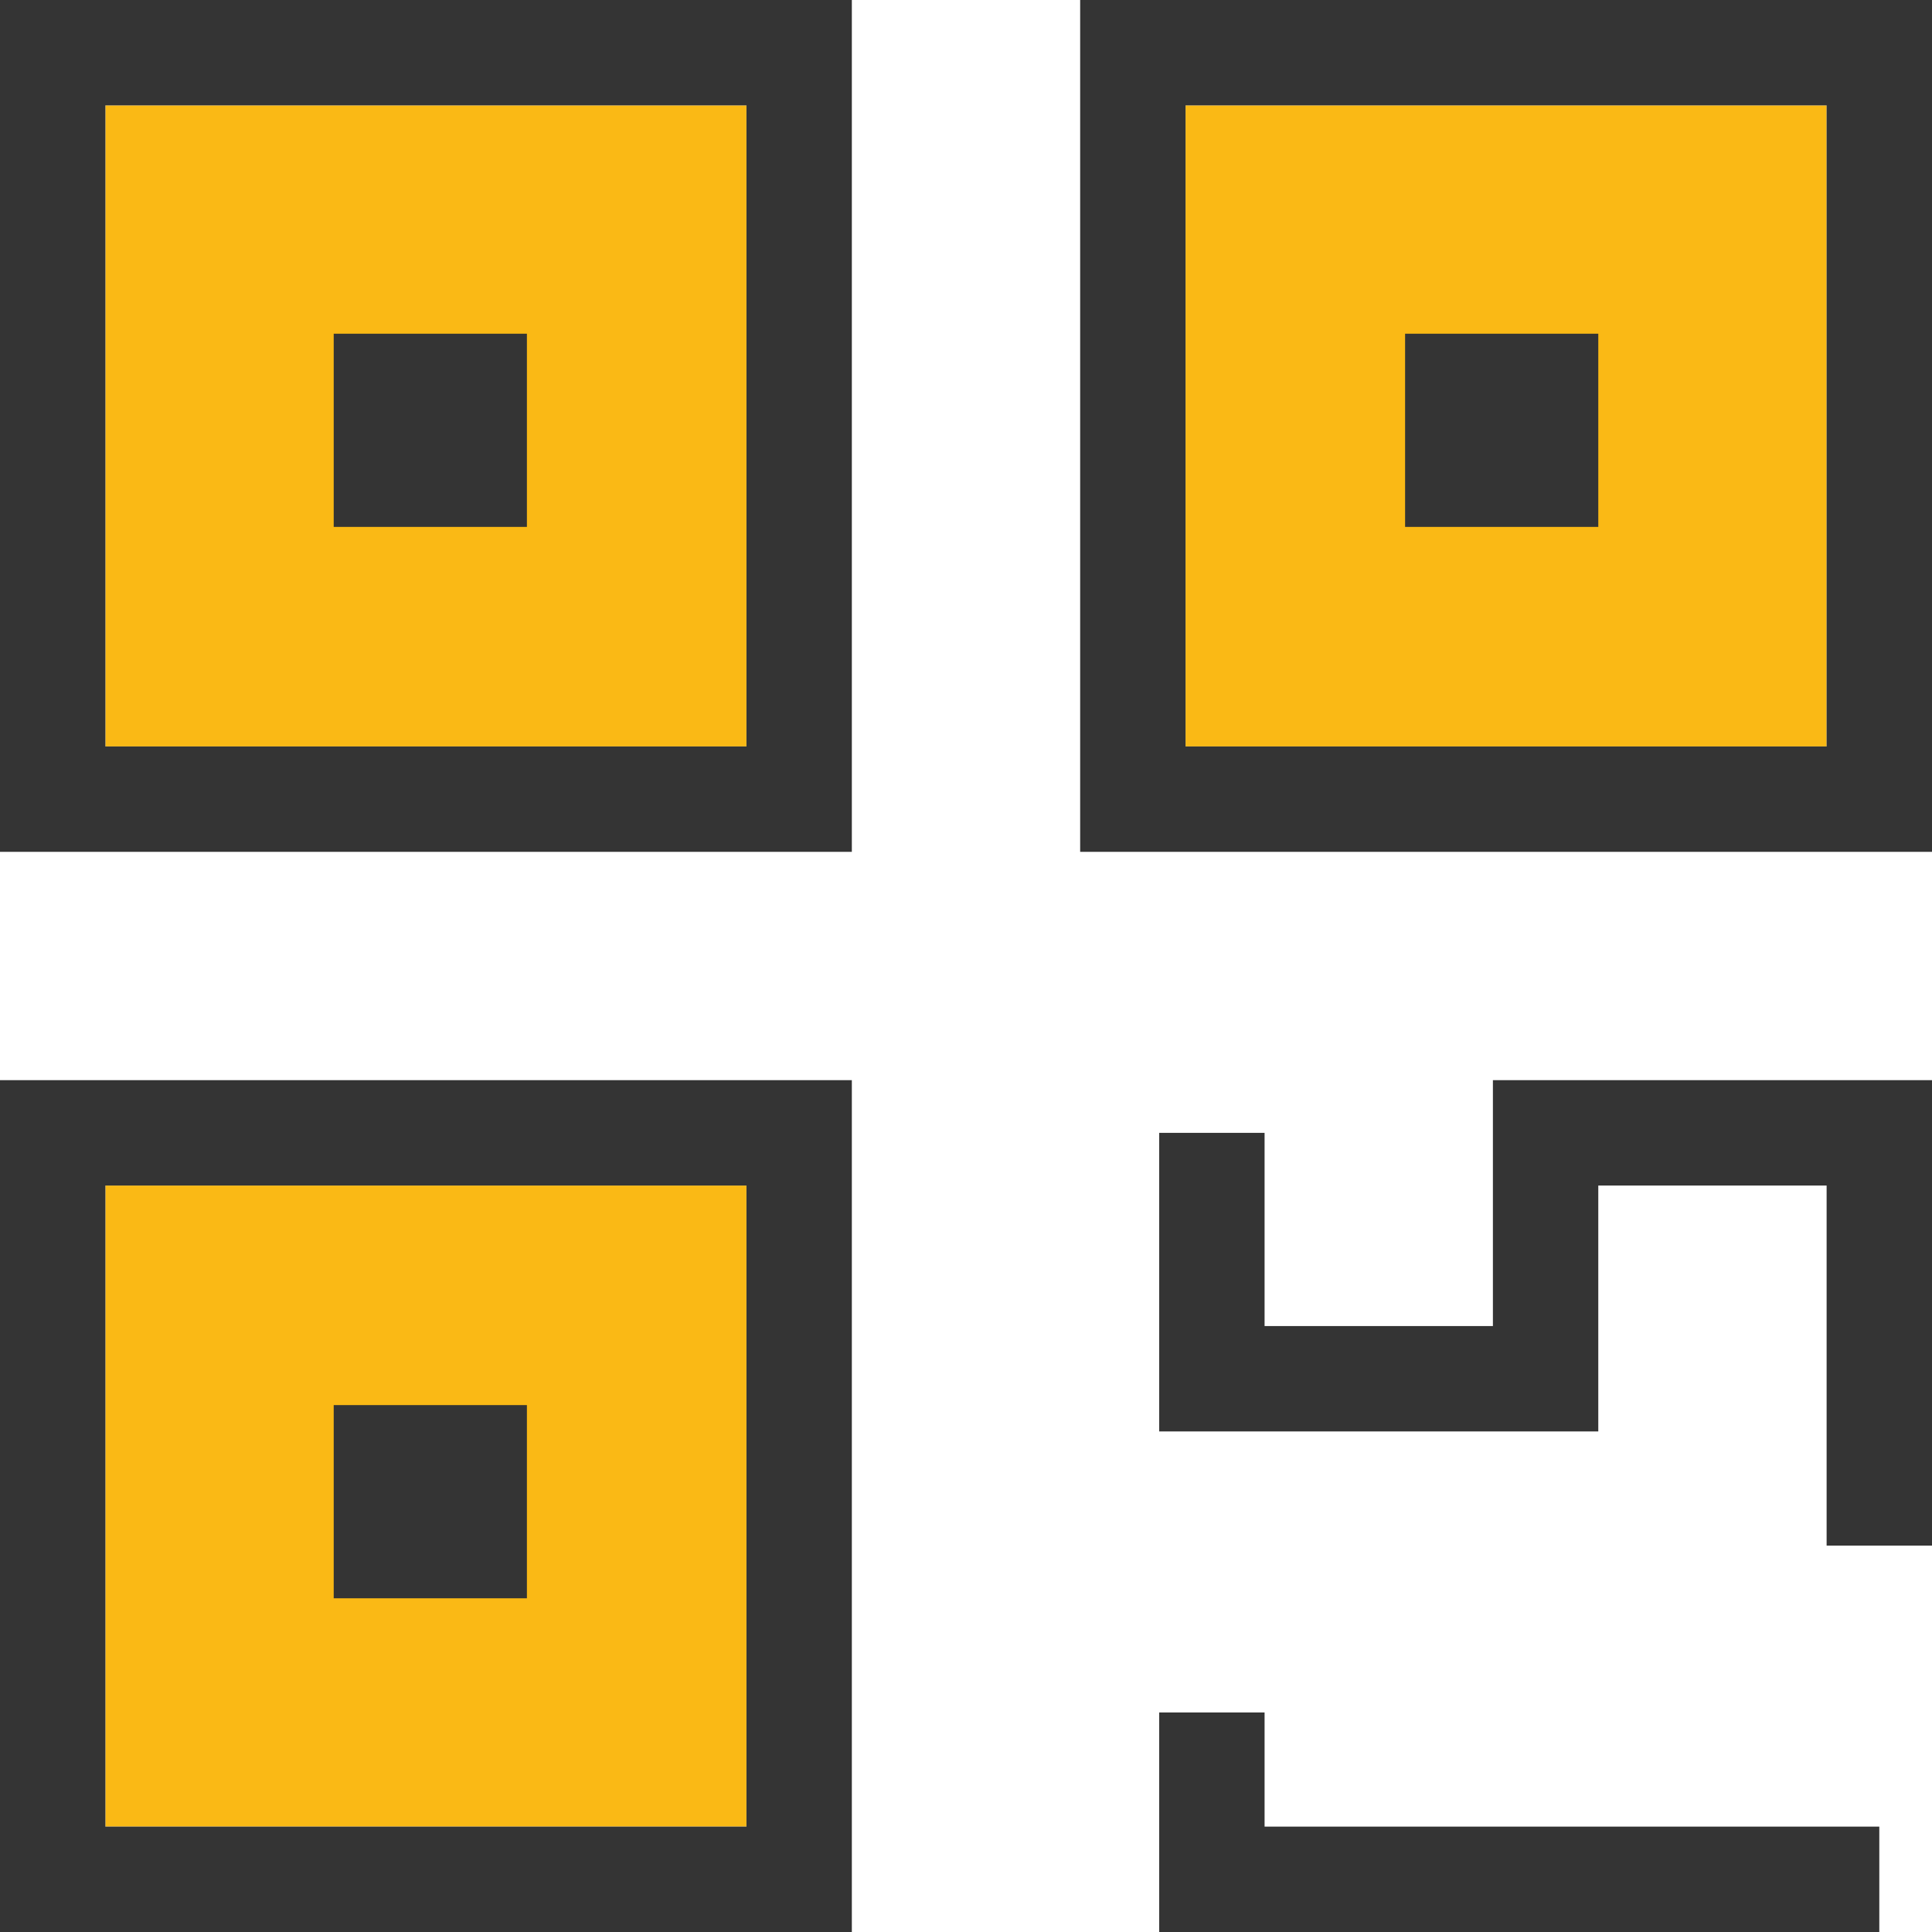
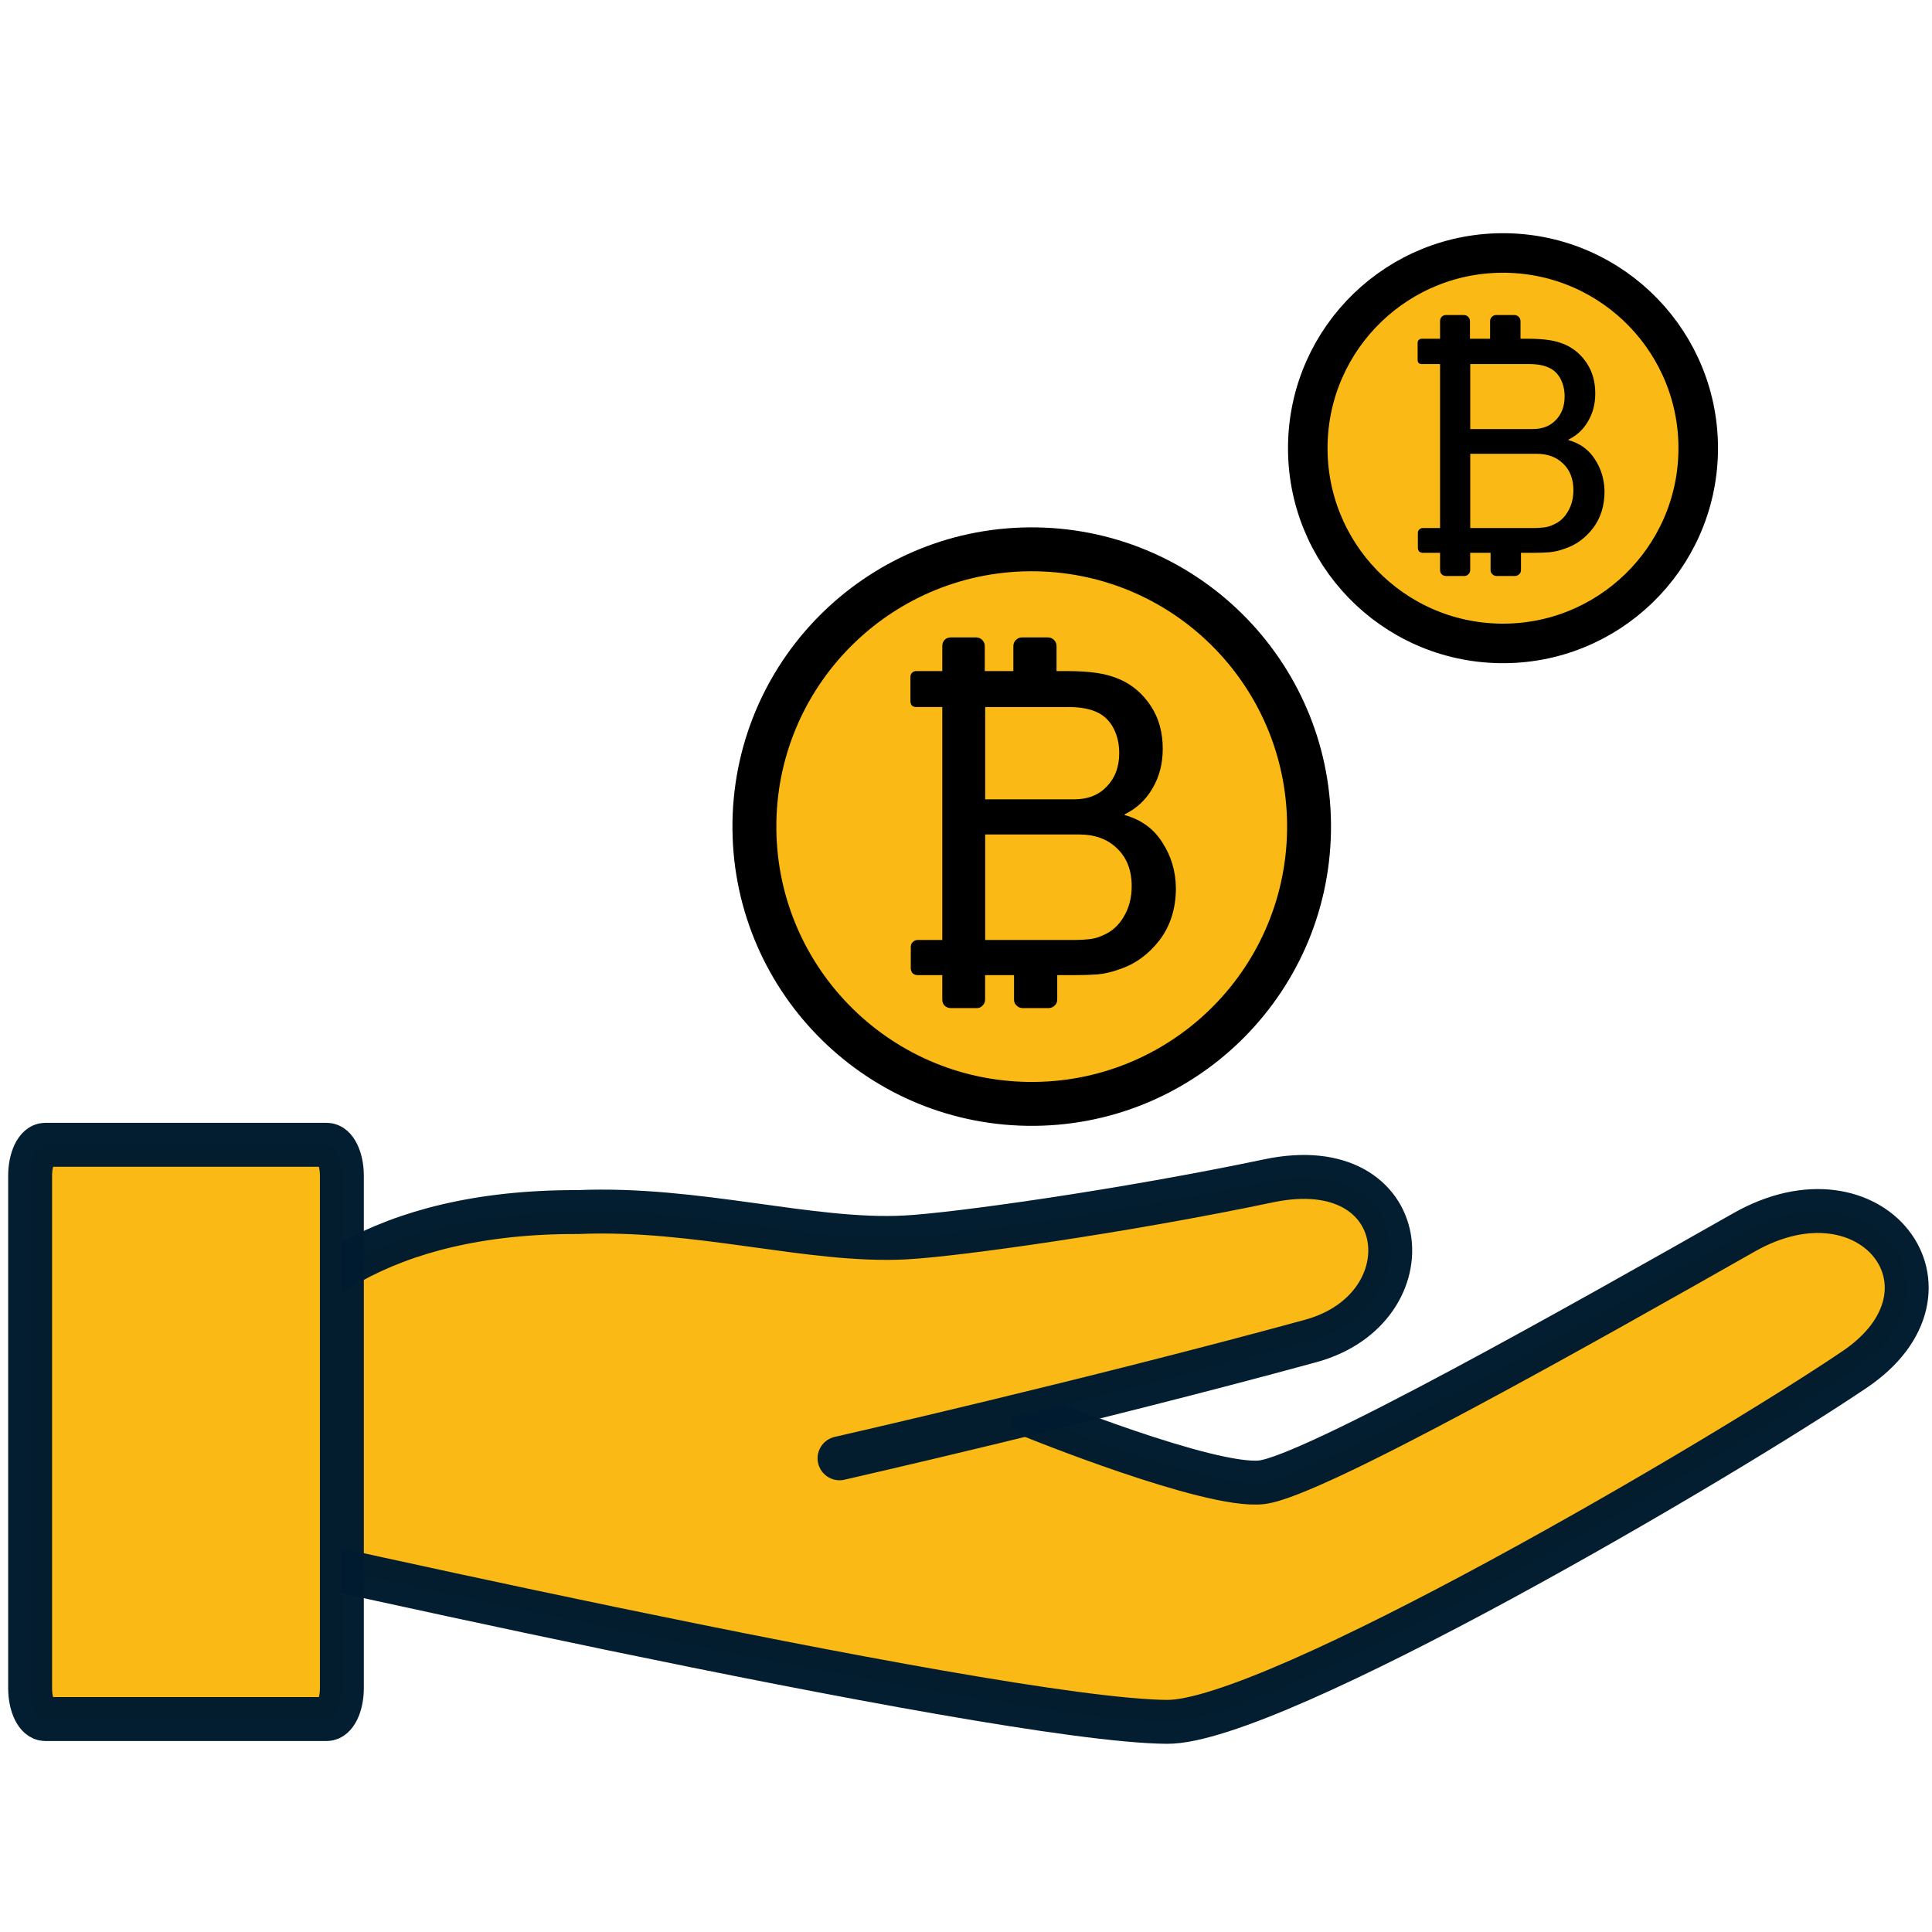
<svg xmlns="http://www.w3.org/2000/svg" version="1.1" id="QR_Icon" x="0px" y="0px" viewBox="0 0 22 22" style="enable-background:new 0 0 22 22;" xml:space="preserve">
-   <style type="text/css">
-     .st0{fill:#fab915;}
-     .st1{fill:#343434;}
+   <defs id="defs23" />
+   <style type="text/css" id="style2">
+ 	.st0{fill:#343434;}
</style>
-   <rect x="13.5" y="1.2" class="st0" width="7.3" height="7.3" />
-   <rect x="1.2" y="13.5" class="st0" width="7.3" height="7.3" />
-   <rect x="1.2" y="1.2" class="st0" width="7.3" height="7.3" />
-   <path class="st1" d="M9.7,9.7H0V0h9.7V9.7z M1.2,8.5h7.3V1.2H1.2V8.5z" />
-   <path class="st1" d="M22,9.7h-9.7V0H22V9.7z M13.5,8.5h7.3V1.2h-7.3V8.5z" />
-   <path class="st1" d="M9.7,22H0v-9.7h9.7V22z M1.2,20.8h7.3v-7.3H1.2V20.8z" />
-   <polygon class="st1" points="22,17.6 20.8,17.6 20.8,13.5 18.2,13.5 18.2,16.3 13.2,16.3 13.2,12.9 14.4,12.9 14.4,15.1 17,15.1     17,12.3 22,12.3 " />
-   <polygon class="st1" points="21.4,22 13.2,22 13.2,19.5 14.4,19.5 14.4,20.8 21.4,20.8 " />
-   <rect x="3.8" y="3.8" class="st1" width="2.2" height="2.2" />
-   <rect x="16" y="3.8" class="st1" width="2.2" height="2.2" />
-   <rect x="3.8" y="16" class="st1" width="2.2" height="2.2" />
+   <path style="fill:#fab915;fill-opacity:1;fill-rule:evenodd;stroke:#001c2f;stroke-width:0.5;stroke-linecap:round;stroke-linejoin:miter;stroke-miterlimit:4;stroke-dasharray:none;stroke-opacity:0.988" d="m 11.752,16.125 c 0,0 2.022,0.821 2.614,0.754 0.58,-0.065 3.677,-1.815 5.494,-2.846 1.463,-0.83 2.592,0.661 1.258,1.562 -1.522,1.028 -6.619,4.021 -7.829,4.012 C 11.294,19.593 2.147,17.497 2.147,17.497" id="path4504" />
+   <g id="g4582" transform="matrix(0.9072349,0,0,0.9072349,2.36444,3.008572)" style="stroke-width:0.551;stroke-miterlimit:4;stroke-dasharray:none">
+     <path d="m 6.863,6.997 a 3.481,3.481 0 0 1 3.54,-3.418 3.481,3.481 0 0 1 3.421,3.537 3.481,3.481 0 0 1 -3.535,3.423 3.481,3.481 0 0 1 -3.426,-3.532" id="path4508" style="fill:#fab915;fill-opacity:1;stroke:#000000;stroke-width:0.551;stroke-linecap:round;stroke-miterlimit:4;stroke-dasharray:none;stroke-opacity:1" />
+     <g id="text4487" style="font-style:normal;font-variant:normal;font-weight:normal;font-stretch:normal;font-size:10.583px;line-height:125%;font-family:icomoon;-inkscape-font-specification:icomoon;letter-spacing:0px;word-spacing:0px;fill:#000000;fill-opacity:1;stroke:none;stroke-width:1.239;stroke-linecap:butt;stroke-linejoin:miter;stroke-opacity:1;stroke-miterlimit:4;stroke-dasharray:none" aria-label="" transform="matrix(0.4448631,0,0,0.4448631,-28.43135,-52.22496)">
+       <path id="path4527" style="fill:#000000;fill-opacity:1;stroke:none;stroke-width:1.239;stroke-opacity:1;stroke-miterlimit:4;stroke-dasharray:none" d="m 89.784,132.938 v -0.021 q 0.506,-0.248 0.785,-0.734 0.289,-0.486 0.289,-1.116 0,-0.692 -0.331,-1.199 -0.331,-0.506 -0.847,-0.744 -0.32,-0.145 -0.682,-0.196 -0.351,-0.052 -0.816,-0.052 h -0.32 v -0.703 q 0,-0.103 -0.072,-0.176 -0.072,-0.072 -0.176,-0.072 h -0.723 q -0.103,0 -0.176,0.072 -0.072,0.072 -0.072,0.176 v 0.703 h -0.806 v -0.703 q 0,-0.103 -0.072,-0.176 -0.072,-0.072 -0.176,-0.072 h -0.703 q -0.114,0 -0.186,0.072 -0.062,0.072 -0.062,0.176 v 0.703 h -0.744 q -0.062,0 -0.114,0.052 -0.041,0.041 -0.041,0.114 v 0.682 q 0,0.072 0.041,0.124 0.052,0.041 0.114,0.041 h 0.744 v 6.573 h -0.692 q -0.083,0 -0.145,0.062 -0.052,0.052 -0.052,0.134 v 0.599 q 0,0.083 0.052,0.145 0.062,0.052 0.145,0.052 h 0.692 v 0.682 q 0,0.114 0.062,0.176 0.072,0.072 0.186,0.072 h 0.723 q 0.103,0 0.165,-0.072 0.072,-0.062 0.072,-0.176 v -0.682 h 0.816 v 0.682 q 0,0.114 0.072,0.176 0.072,0.072 0.176,0.072 h 0.723 q 0.103,0 0.176,-0.072 0.072,-0.062 0.072,-0.176 v -0.682 h 0.475 q 0.351,0 0.661,-0.021 0.32,-0.031 0.62,-0.145 0.661,-0.217 1.127,-0.816 0.465,-0.61 0.465,-1.478 -0.01,-0.713 -0.382,-1.282 -0.362,-0.579 -1.065,-0.775 z m -1.602,-3.049 q 0.279,0 0.486,0.041 0.217,0.041 0.393,0.134 0.279,0.155 0.424,0.455 0.145,0.3 0.145,0.672 0,0.579 -0.351,0.941 -0.341,0.362 -0.92,0.362 h -2.511 v -2.604 h 2.336 z m 0.972,6.449 q -0.176,0.083 -0.382,0.103 -0.207,0.021 -0.382,0.021 h -2.542 v -2.977 h 2.646 q 0.682,0 1.085,0.403 0.403,0.393 0.403,1.054 0,0.496 -0.227,0.868 -0.217,0.372 -0.599,0.527 z" />
+     </g>
+   </g>
+   <g id="g4587" transform="matrix(0.8185439,0,0,0.8185439,4.643946,1.120314)" style="stroke-width:0.611;stroke-miterlimit:4;stroke-dasharray:none">
+     <path d="M 12.52,4.818 A 2.716,2.716 0 0 1 15.282,2.151 2.716,2.716 0 0 1 17.951,4.911 2.716,2.716 0 0 1 15.193,7.582 2.716,2.716 0 0 1 12.52,4.826" id="path4508-3" style="fill:#fab915;fill-opacity:1;stroke:#000000;stroke-width:0.55;stroke-linecap:round;stroke-miterlimit:4;stroke-dasharray:none;stroke-opacity:1" />
+     <g id="text4487-5" style="font-style:normal;font-variant:normal;font-weight:normal;font-stretch:normal;font-size:10.583px;line-height:125%;font-family:icomoon;-inkscape-font-specification:icomoon;letter-spacing:0px;word-spacing:0px;fill:#000000;fill-opacity:1;stroke:none;stroke-width:1.76;stroke-linecap:butt;stroke-linejoin:miter;stroke-opacity:1;stroke-miterlimit:4;stroke-dasharray:none" aria-label="" transform="matrix(0.3471236,0,0,0.3471236,-15.01989,-41.3919)">
+       <path id="path4527-6" style="fill:#000000;fill-opacity:1;stroke:none;stroke-width:1.76;stroke-opacity:1;stroke-miterlimit:4;stroke-dasharray:none" d="m 89.784,132.938 v -0.021 q 0.506,-0.248 0.785,-0.734 0.289,-0.486 0.289,-1.116 0,-0.692 -0.331,-1.199 -0.331,-0.506 -0.847,-0.744 -0.32,-0.145 -0.682,-0.196 -0.351,-0.052 -0.816,-0.052 h -0.32 v -0.703 q 0,-0.103 -0.072,-0.176 -0.072,-0.072 -0.176,-0.072 h -0.723 q -0.103,0 -0.176,0.072 -0.072,0.072 -0.072,0.176 v 0.703 h -0.806 v -0.703 q 0,-0.103 -0.072,-0.176 -0.072,-0.072 -0.176,-0.072 h -0.703 q -0.114,0 -0.186,0.072 -0.062,0.072 -0.062,0.176 v 0.703 h -0.744 q -0.062,0 -0.114,0.052 -0.041,0.041 -0.041,0.114 v 0.682 q 0,0.072 0.041,0.124 0.052,0.041 0.114,0.041 h 0.744 v 6.573 h -0.692 q -0.083,0 -0.145,0.062 -0.052,0.052 -0.052,0.134 v 0.599 q 0,0.083 0.052,0.145 0.062,0.052 0.145,0.052 h 0.692 v 0.682 q 0,0.114 0.062,0.176 0.072,0.072 0.186,0.072 h 0.723 q 0.103,0 0.165,-0.072 0.072,-0.062 0.072,-0.176 v -0.682 h 0.816 v 0.682 q 0,0.114 0.072,0.176 0.072,0.072 0.176,0.072 h 0.723 q 0.103,0 0.176,-0.072 0.072,-0.062 0.072,-0.176 v -0.682 h 0.475 q 0.351,0 0.661,-0.021 0.32,-0.031 0.62,-0.145 0.661,-0.217 1.127,-0.816 0.465,-0.61 0.465,-1.478 -0.01,-0.713 -0.382,-1.282 -0.362,-0.579 -1.065,-0.775 z m -1.602,-3.049 q 0.279,0 0.486,0.041 0.217,0.041 0.393,0.134 0.279,0.155 0.424,0.455 0.145,0.3 0.145,0.672 0,0.579 -0.351,0.941 -0.341,0.362 -0.92,0.362 h -2.511 v -2.604 h 2.336 z m 0.972,6.449 q -0.176,0.083 -0.382,0.103 -0.207,0.021 -0.382,0.021 h -2.542 v -2.977 h 2.646 q 0.682,0 1.085,0.403 0.403,0.393 0.403,1.054 0,0.496 -0.227,0.868 -0.217,0.372 -0.599,0.527 z" />
+     </g>
+   </g>
+   <path style="fill:#fab915;fill-opacity:1;fill-rule:evenodd;stroke:#001c2f;stroke-width:0.5;stroke-linecap:round;stroke-linejoin:miter;stroke-miterlimit:4;stroke-dasharray:none;stroke-opacity:0.988" d="m 2.147,17.497 c 0,0 -0.066,-3.71 4.433,-3.695 1.361,-0.058 2.649,0.346 3.729,0.289 0.578,-0.03 2.484,-0.298 4.139,-0.645 1.656,-0.347 1.837,1.452 0.477,1.824 -2.505,0.685 -5.365,1.336 -5.365,1.336" id="path4502" />
+   <rect style="fill:#fab915;fill-opacity:1;stroke:#001c2f;stroke-width:0.5;stroke-linecap:round;stroke-miterlimit:4;stroke-dasharray:none;stroke-opacity:0.988" id="rect4553" width="3.55" height="6.539" x="0.343" y="13.036" ry="0.352" rx="0.171" />
</svg>
